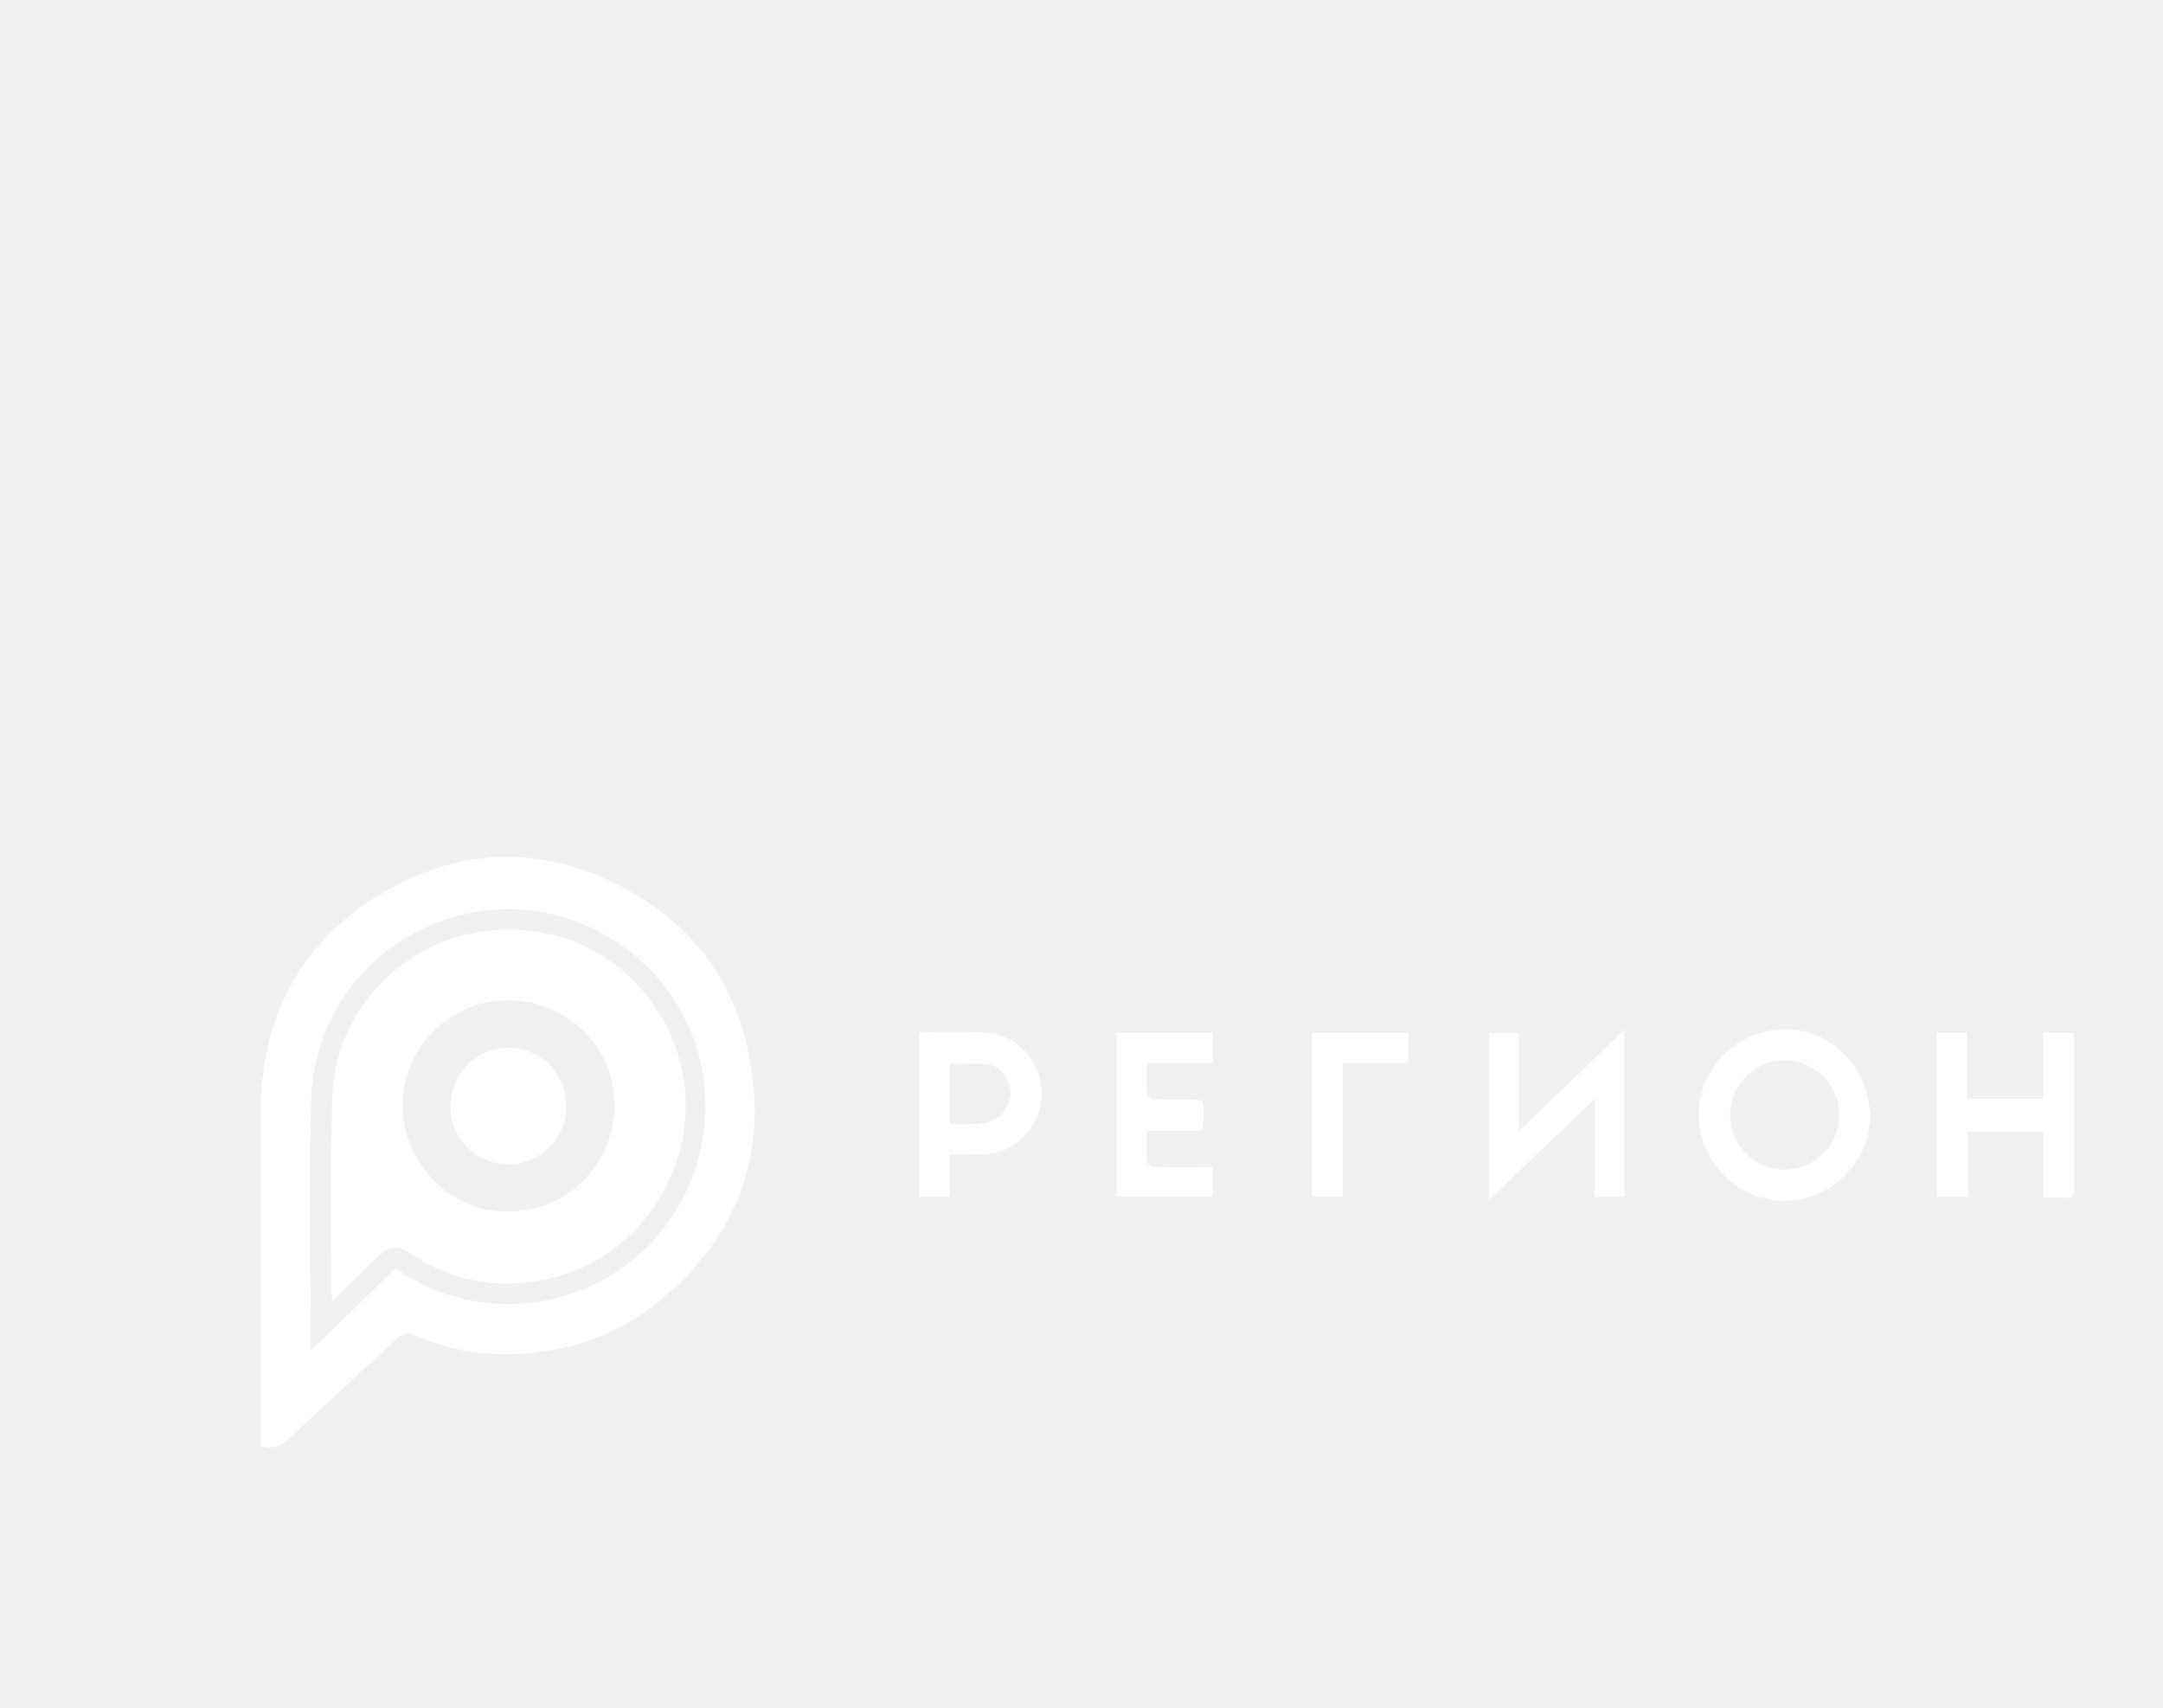
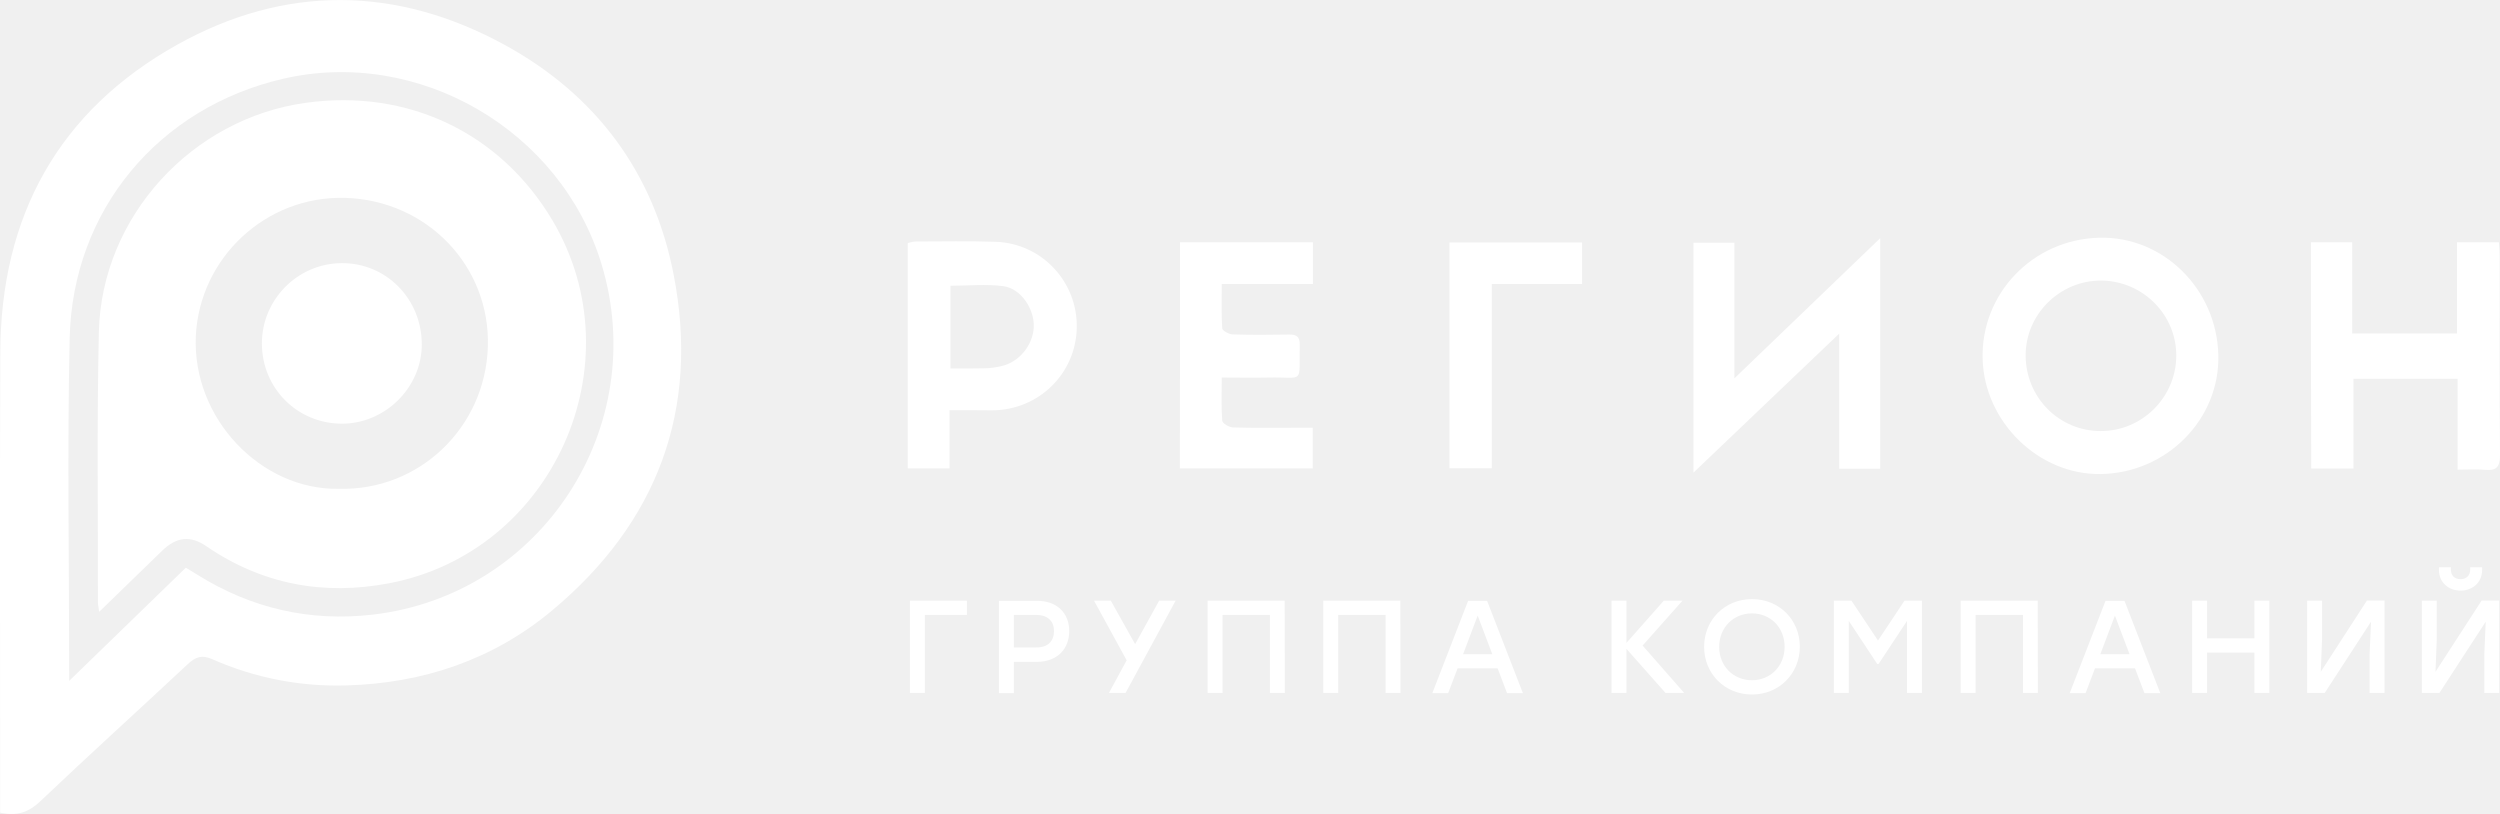
- <svg xmlns="http://www.w3.org/2000/svg" version="1.1" id="Слой_1" x="0px" y="0px" viewBox="0 0 1900 1500" style="enable-background:new 0 0 1900 1500;" xml:space="preserve">
+ <svg xmlns="http://www.w3.org/2000/svg" version="1.1" id="Слой_1" x="0px" y="0px" viewBox="0 0 1593.2 518.7" style="enable-background:new 0 0 1593.2 518.7;" xml:space="preserve">
  <style type="text/css">
	.st0{fill:#FFFFFF;}
- 	.st1{font-family:'Stolzl-Regular';}
- 	.st2{font-size:100px;}
- 	.st3{letter-spacing:10;}
</style>
-   <path class="st0" d="M228.9,1270.5c0-4,0-7.5,0-11.1c0-94.1-0.3-188.3,0.1-282.4c0.3-86.7,37.2-153.8,112.9-196  c68.5-38.2,139.5-37.5,208.5,0.2c58.2,31.8,95.1,81.4,107.7,146.4c16.7,86-10.3,158-77.4,214c-37.6,31.4-82.2,46.4-130.9,47.8  c-29.6,0.9-58.5-4.7-85.7-16.7c-6.6-2.9-10.5-1.6-15.6,3.1c-31.3,29.3-63.1,58-94.2,87.6C247,1270.3,239.7,1272.8,228.9,1270.5z   M272.9,1186.5c25.8-25,50-48.5,74.3-72.1c2.8,1.7,5.1,3,7.4,4.5c34.3,21.4,71.6,30,111.6,25.4c107.7-12.4,177.5-119.5,145.9-223.5  c-25.9-85.3-116.5-138-202.9-118c-79.1,18.3-134.1,83.5-136,165.2C271.6,1039.8,272.9,1111.8,272.9,1186.5z" />
-   <path class="st0" d="M1642.5,978.9c1,40.9-32.9,75.2-75,75.8c-39.4,0.6-74-33.1-75.2-73.1c-1.3-41.8,31.9-76.4,74.2-77.5  C1607.3,903,1641.5,936.7,1642.5,978.9z M1519.7,979.2c0.1,26.7,21.3,48.1,47.8,48.1c26.3,0.1,48-21.4,48.2-47.8  c0.2-26.3-21.3-47.9-47.9-48.1C1541.4,931.3,1519.6,953,1519.7,979.2z" />
-   <path class="st0" d="M1427,1051.3c-8.5,0-16.7,0-26.1,0c0-27.9,0-55.5,0-86.1c-31.7,30.3-61.4,58.6-92.9,88.6c0-50.3,0-97.9,0-146.5  c8.2,0,16.7,0,26.1,0c0,27.9,0,55.9,0,86.4c31.5-30.3,61.3-59,92.9-89.3C1427,955,1427,1002.9,1427,1051.3z" />
-   <path class="st0" d="M1701.5,907c8.8,0,17,0,26.3,0c0,19.2,0,38.3,0,58.1c22.6,0,44.3,0,66.8,0c0-19.5,0-38.5,0-58.1  c9.1,0,17.4,0,26.7,0c0.2,3,0.5,5.9,0.5,8.8c0,42.3-0.2,84.5,0.2,126.8c0.1,7.7-2.4,10.1-9.7,9.4c-5.3-0.5-10.8-0.1-17.3-0.1  c0-19.4,0-38.3,0-57.9c-22.6,0-44,0-66.4,0c0,19,0,37.8,0,57.2c-9.5,0-17.9,0-26.9,0C1701.5,1003,1701.5,955.3,1701.5,907z" />
-   <path class="st0" d="M833.9,1014c0,13.2,0,24.9,0,37.1c-9.1,0-17.6,0-26.6,0c0-48,0-95.5,0-143.6c1.7-0.4,3.4-1,5-1  c17.1,0,34.2-0.4,51.2,0.2c29.4,1.1,52.2,25.7,51.5,55c-0.7,29.3-24.5,52.3-54,52.4C852.4,1014,843.8,1014,833.9,1014z M834.5,987.4  c8.1,0,15.3,0.1,22.4-0.1c3.3-0.1,6.5-0.6,9.7-1.3c11.4-2.3,20.5-13.3,21-24.9c0.5-11.4-8-24.5-19.2-26.1c-11-1.5-22.3-0.3-33.9-0.3  C834.5,952.2,834.5,969.2,834.5,987.4z" />
-   <path class="st0" d="M980.8,907c28.4,0,56.2,0,84.7,0c0,8.6,0,17.1,0,26.6c-19,0-37.7,0-58.1,0c0,10.1-0.3,19.2,0.3,28.3  c0.1,1.4,4.2,3.7,6.5,3.8c12,0.4,24,0.3,36,0.1c4.9-0.1,7,1.4,6.9,6.6c-0.5,25.6,3.3,20.3-19.8,20.8c-9.5,0.2-19.1,0-29.9,0  c0,9.7-0.4,18.6,0.3,27.5c0.1,1.7,4.4,4.2,6.8,4.3c13.5,0.4,27,0.2,40.4,0.2c3.3,0,6.5,0,10.5,0c0,8.9,0,17,0,25.9  c-28.1,0-56.1,0-84.7,0C980.8,1003,980.8,955.3,980.8,907z" />
-   <path class="st0" d="M1237,907.1c0,8.8,0,17,0,26.5c-19,0-37.7,0-57.5,0c0,39.6,0,78.1,0,117.4c-9.5,0-17.9,0-27,0  c0-47.7,0-95.5,0-143.9C1180.5,907.1,1208.2,907.1,1237,907.1z" />
-   <path class="st0" d="M292,1142.5c-0.5-3.7-0.9-5.2-0.8-6.6c0.1-57.2-0.7-114.5,0.6-171.7c1.7-73.4,59.2-136.1,132-146.1  c65-9,124,19.2,157.1,75c54.1,91.3,0.3,211.3-104.1,231.2c-41.8,8-81,0.7-116.5-23.6c-10.2-7-19.1-6-28.2,2.9  C319.2,1116.1,306.3,1128.6,292,1142.5z M444.9,1064.1c51,1.3,93.1-38.9,94.8-90.4c1.7-51.4-38.7-93.5-91-95  c-50.6-1.4-92.7,38.3-95.1,88C351.2,1019.3,395.2,1065.1,444.9,1064.1z" />
-   <path class="st0" d="M497.6,972.3c-0.1,27.5-23.7,50.6-51.4,50.3c-28.2-0.3-50.4-22.7-50.5-51c-0.1-27.9,22.6-51,50.5-51.3  C474.8,919.9,497.7,943.1,497.6,972.3z" />
+   <g id="Слой_11">
+     <g>
+       <path class="st0" d="M0.1,517.9c0-4,0-7.5,0-11.1c0-94.1-0.3-188.3,0.1-282.4c0.3-86.7,37.2-153.8,112.9-196    c68.5-38.2,139.5-37.5,208.5,0.2C379.8,60.4,416.7,110,429.3,175c16.7,86-10.3,158-77.4,214c-37.6,31.4-82.2,46.4-130.9,47.8    c-29.6,0.9-58.5-4.7-85.7-16.7c-6.6-2.9-10.5-1.6-15.6,3.1c-31.3,29.3-63.1,58-94.2,87.6C18.2,517.7,10.9,520.2,0.1,517.9z     M44.1,433.9c25.8-25,50-48.5,74.3-72.1c2.8,1.7,5.1,3,7.4,4.5c34.3,21.4,71.6,30,111.6,25.4c107.7-12.4,177.5-119.5,145.9-223.5    c-25.9-85.3-116.5-138-202.9-118c-79.1,18.3-134.1,83.5-136,165.2C42.8,287.2,44.1,359.2,44.1,433.9z" />
+     </g>
+   </g>
+   <g id="Слой_10">
+     <g>
+       <path class="st0" d="M1413.7,226.3c1,40.9-32.9,75.2-75,75.8c-39.4,0.6-74-33.1-75.2-73.1c-1.3-41.8,31.9-76.4,74.2-77.5    C1378.5,150.4,1412.7,184.1,1413.7,226.3z M1290.9,226.6c0.1,26.7,21.3,48.1,47.8,48.1c26.3,0.1,48-21.4,48.2-47.8    c0.2-26.3-21.3-47.9-47.9-48.1C1312.6,178.7,1290.8,200.4,1290.9,226.6z" />
+     </g>
+   </g>
+   <g id="Слой_9">
+     <g>
+       <path class="st0" d="M1198.2,298.7c-8.5,0-16.7,0-26.1,0c0-27.9,0-55.5,0-86.1c-31.7,30.3-61.4,58.6-92.9,88.6    c0-50.3,0-97.9,0-146.5c8.2,0,16.7,0,26.1,0c0,27.9,0,55.9,0,86.4c31.5-30.3,61.3-59,92.9-89.3    C1198.2,202.4,1198.2,250.3,1198.2,298.7z" />
+     </g>
+   </g>
+   <g id="Слой_8">
+     <g>
+       <path class="st0" d="M1472.7,154.4c8.8,0,17,0,26.3,0c0,19.2,0,38.3,0,58.1c22.6,0,44.3,0,66.8,0c0-19.5,0-38.5,0-58.1    c9.1,0,17.4,0,26.7,0c0.2,3,0.5,5.9,0.5,8.8c0,42.3-0.2,84.5,0.2,126.8c0.1,7.7-2.4,10.1-9.7,9.4c-5.3-0.5-10.8-0.1-17.3-0.1    c0-19.4,0-38.3,0-57.9c-22.6,0-44,0-66.4,0c0,19,0,37.8,0,57.2c-9.5,0-17.9,0-26.9,0C1472.7,250.4,1472.7,202.7,1472.7,154.4z" />
+     </g>
+   </g>
+   <g id="Слой_7">
+     <g>
+       <path class="st0" d="M605.1,261.4c0,13.2,0,24.9,0,37.1c-9.1,0-17.6,0-26.6,0c0-48,0-95.5,0-143.6c1.7-0.4,3.4-1,5-1    c17.1,0,34.2-0.4,51.2,0.2c29.4,1.1,52.2,25.7,51.5,55s-24.5,52.3-54,52.4C623.6,261.4,615,261.4,605.1,261.4z M605.7,234.8    c8.1,0,15.3,0.1,22.4-0.1c3.3-0.1,6.5-0.6,9.7-1.3c11.4-2.3,20.5-13.3,21-24.9c0.5-11.4-8-24.5-19.2-26.1    c-11-1.5-22.3-0.3-33.9-0.3C605.7,199.6,605.7,216.6,605.7,234.8z" />
+     </g>
+   </g>
+   <g id="Слой_6">
+     <g>
+       <path class="st0" d="M752,154.4c28.4,0,56.2,0,84.7,0c0,8.6,0,17.1,0,26.6c-19,0-37.7,0-58.1,0c0,10.1-0.3,19.2,0.3,28.3    c0.1,1.4,4.2,3.7,6.5,3.8c12,0.4,24,0.3,36,0.1c4.9-0.1,7,1.4,6.9,6.6c-0.5,25.6,3.3,20.3-19.8,20.8c-9.5,0.2-19.1,0-29.9,0    c0,9.7-0.4,18.6,0.3,27.5c0.1,1.7,4.4,4.2,6.8,4.3c13.5,0.4,27,0.2,40.4,0.2c3.3,0,6.5,0,10.5,0c0,8.9,0,17,0,25.9    c-28.1,0-56.1,0-84.7,0C752,250.4,752,202.7,752,154.4z" />
+     </g>
+   </g>
+   <g id="Слой_5">
+     <g>
+       <path class="st0" d="M1008.2,154.5c0,8.8,0,17,0,26.5c-19,0-37.7,0-57.5,0c0,39.6,0,78.1,0,117.4c-9.5,0-17.9,0-27,0    c0-47.7,0-95.5,0-143.9C951.7,154.5,979.4,154.5,1008.2,154.5z" />
+     </g>
+   </g>
+   <g id="Слой_4">
+     <g>
+       <path class="st0" d="M63.2,389.9c-0.5-3.7-0.9-5.2-0.8-6.6c0.1-57.2-0.7-114.5,0.6-171.7c1.7-73.4,59.2-136.1,132-146.1    c65-9,124,19.2,157.1,75c54.1,91.3,0.3,211.3-104.1,231.2c-41.8,8-81,0.7-116.5-23.6c-10.2-7-19.1-6-28.2,2.9    C90.4,363.5,77.5,376,63.2,389.9z M216.1,311.5c51,1.3,93.1-38.9,94.8-90.4c1.7-51.4-38.7-93.5-91-95c-50.6-1.4-92.7,38.3-95.1,88    C122.4,266.7,166.4,312.5,216.1,311.5z" />
+     </g>
+   </g>
+   <g id="Слой_3">
+     <g>
+       <path class="st0" d="M268.8,219.7c-0.1,27.5-23.7,50.6-51.4,50.3c-28.2-0.3-50.4-22.7-50.5-51c-0.1-27.9,22.6-51,50.5-51.3    C246,167.3,268.9,190.5,268.8,219.7z" />
+     </g>
+   </g>
+   <g id="Слой_2_1_">
+     <g>
+       <path class="st0" d="M616.2,391.9h-26.8v49.7h-9.5v-58.8h36.3V391.9z" />
+       <path class="st0" d="M681.4,402.2c0,11.5-7.8,19.6-20.7,19.6h-14.6v19.9h-9.5v-58.8h24.1C673.5,382.8,681.4,390.6,681.4,402.2z     M671.7,402.2c0-6-3.6-10.3-11.3-10.3h-14.3v20.7h14.3C668.1,412.7,671.7,408.2,671.7,402.2z" />
+       <path class="st0" d="M717.3,441.6h-10.6l11.3-20.8l-20.8-38h10.7l15.5,27.7l15.3-27.7h10.5L717.3,441.6z" />
+       <path class="st0" d="M818.8,441.6h-9.5v-49.7h-30.2v49.7h-9.5v-58.8h9.5h39.6L818.8,441.6L818.8,441.6z" />
+       <path class="st0" d="M892.5,441.6H883v-49.7h-30.2v49.7h-9.5v-58.8h9.5h39.6L892.5,441.6L892.5,441.6z" />
+       <path class="st0" d="M954.4,425.9h-25.5l-6,15.8h-10.1l22.8-58.8h12.1l22.8,58.8h-10.1L954.4,425.9z M951,416.9l-9.3-24.6    l-9.3,24.6H951z" />
+       <path class="st0" d="M1061.4,441.6l-24.9-28.1v28.1h-9.5v-58.8h9.5v26.9l23.8-26.9h11.9l-25.4,28.6l26.5,30.2L1061.4,441.6    L1061.4,441.6z" />
+       <path class="st0" d="M1147,412.2c-0.1,17.3-13.3,30.4-30.5,30.4s-30.5-13.1-30.5-30.4s13.3-30.4,30.5-30.4    C1133.8,381.8,1147,394.9,1147,412.2z M1095.6,412.2c0,12.3,9,21.3,20.9,21.3c11.8,0,20.8-9.1,20.8-21.3c0-12.3-9-21.3-20.8-21.3    C1104.6,390.9,1095.6,400,1095.6,412.2z" />
+       <path class="st0" d="M1224.8,382.8v58.8h-9.5v-45.9l-18.1,27.4h-0.9l-18.1-27.4v45.9h-9.5v-58.8h11.2l16.9,25.4l16.9-25.4H1224.8z    " />
+       <path class="st0" d="M1298.7,441.6h-9.5v-49.7H1259v49.7h-9.5v-58.8h9.5h39.6L1298.7,441.6L1298.7,441.6z" />
+       <path class="st0" d="M1360.6,425.9h-25.5l-6,15.8H1319l22.8-58.8h12.1l22.8,58.8h-10.1L1360.6,425.9z M1357.1,416.9l-9.3-24.6    l-9.3,24.6H1357.1z" />
+       <path class="st0" d="M1446.2,382.8v58.8h-9.5v-25.7h-30.2v25.7h-9.5v-58.8h9.5v24h30.2v-24H1446.2z" />
+       <path class="st0" d="M1519.6,382.8v58.8h-9.5V417l0.9-20.8l-29.5,45.4h-11.2v-58.8h9.5v24.6l-0.8,20.7l29.4-45.4h11.2V382.8z" />
+       <path class="st0" d="M1592.7,382.8v58.8h-9.5V417l0.9-20.8l-29.5,45.4h-11.2v-58.8h9.5v24.6l-0.8,20.7l29.4-45.4h11.2V382.8z     M1554.3,363.3v-1.8h7.6v1.6c0,3.7,2.4,6,6.2,6c3.7,0,6.1-2.4,6.1-6v-1.6h7.6v1.8c0,8.1-6.4,13.1-13.7,13.1    C1560.7,376.4,1554.3,371.4,1554.3,363.3z" />
+     </g>
+   </g>
</svg>
